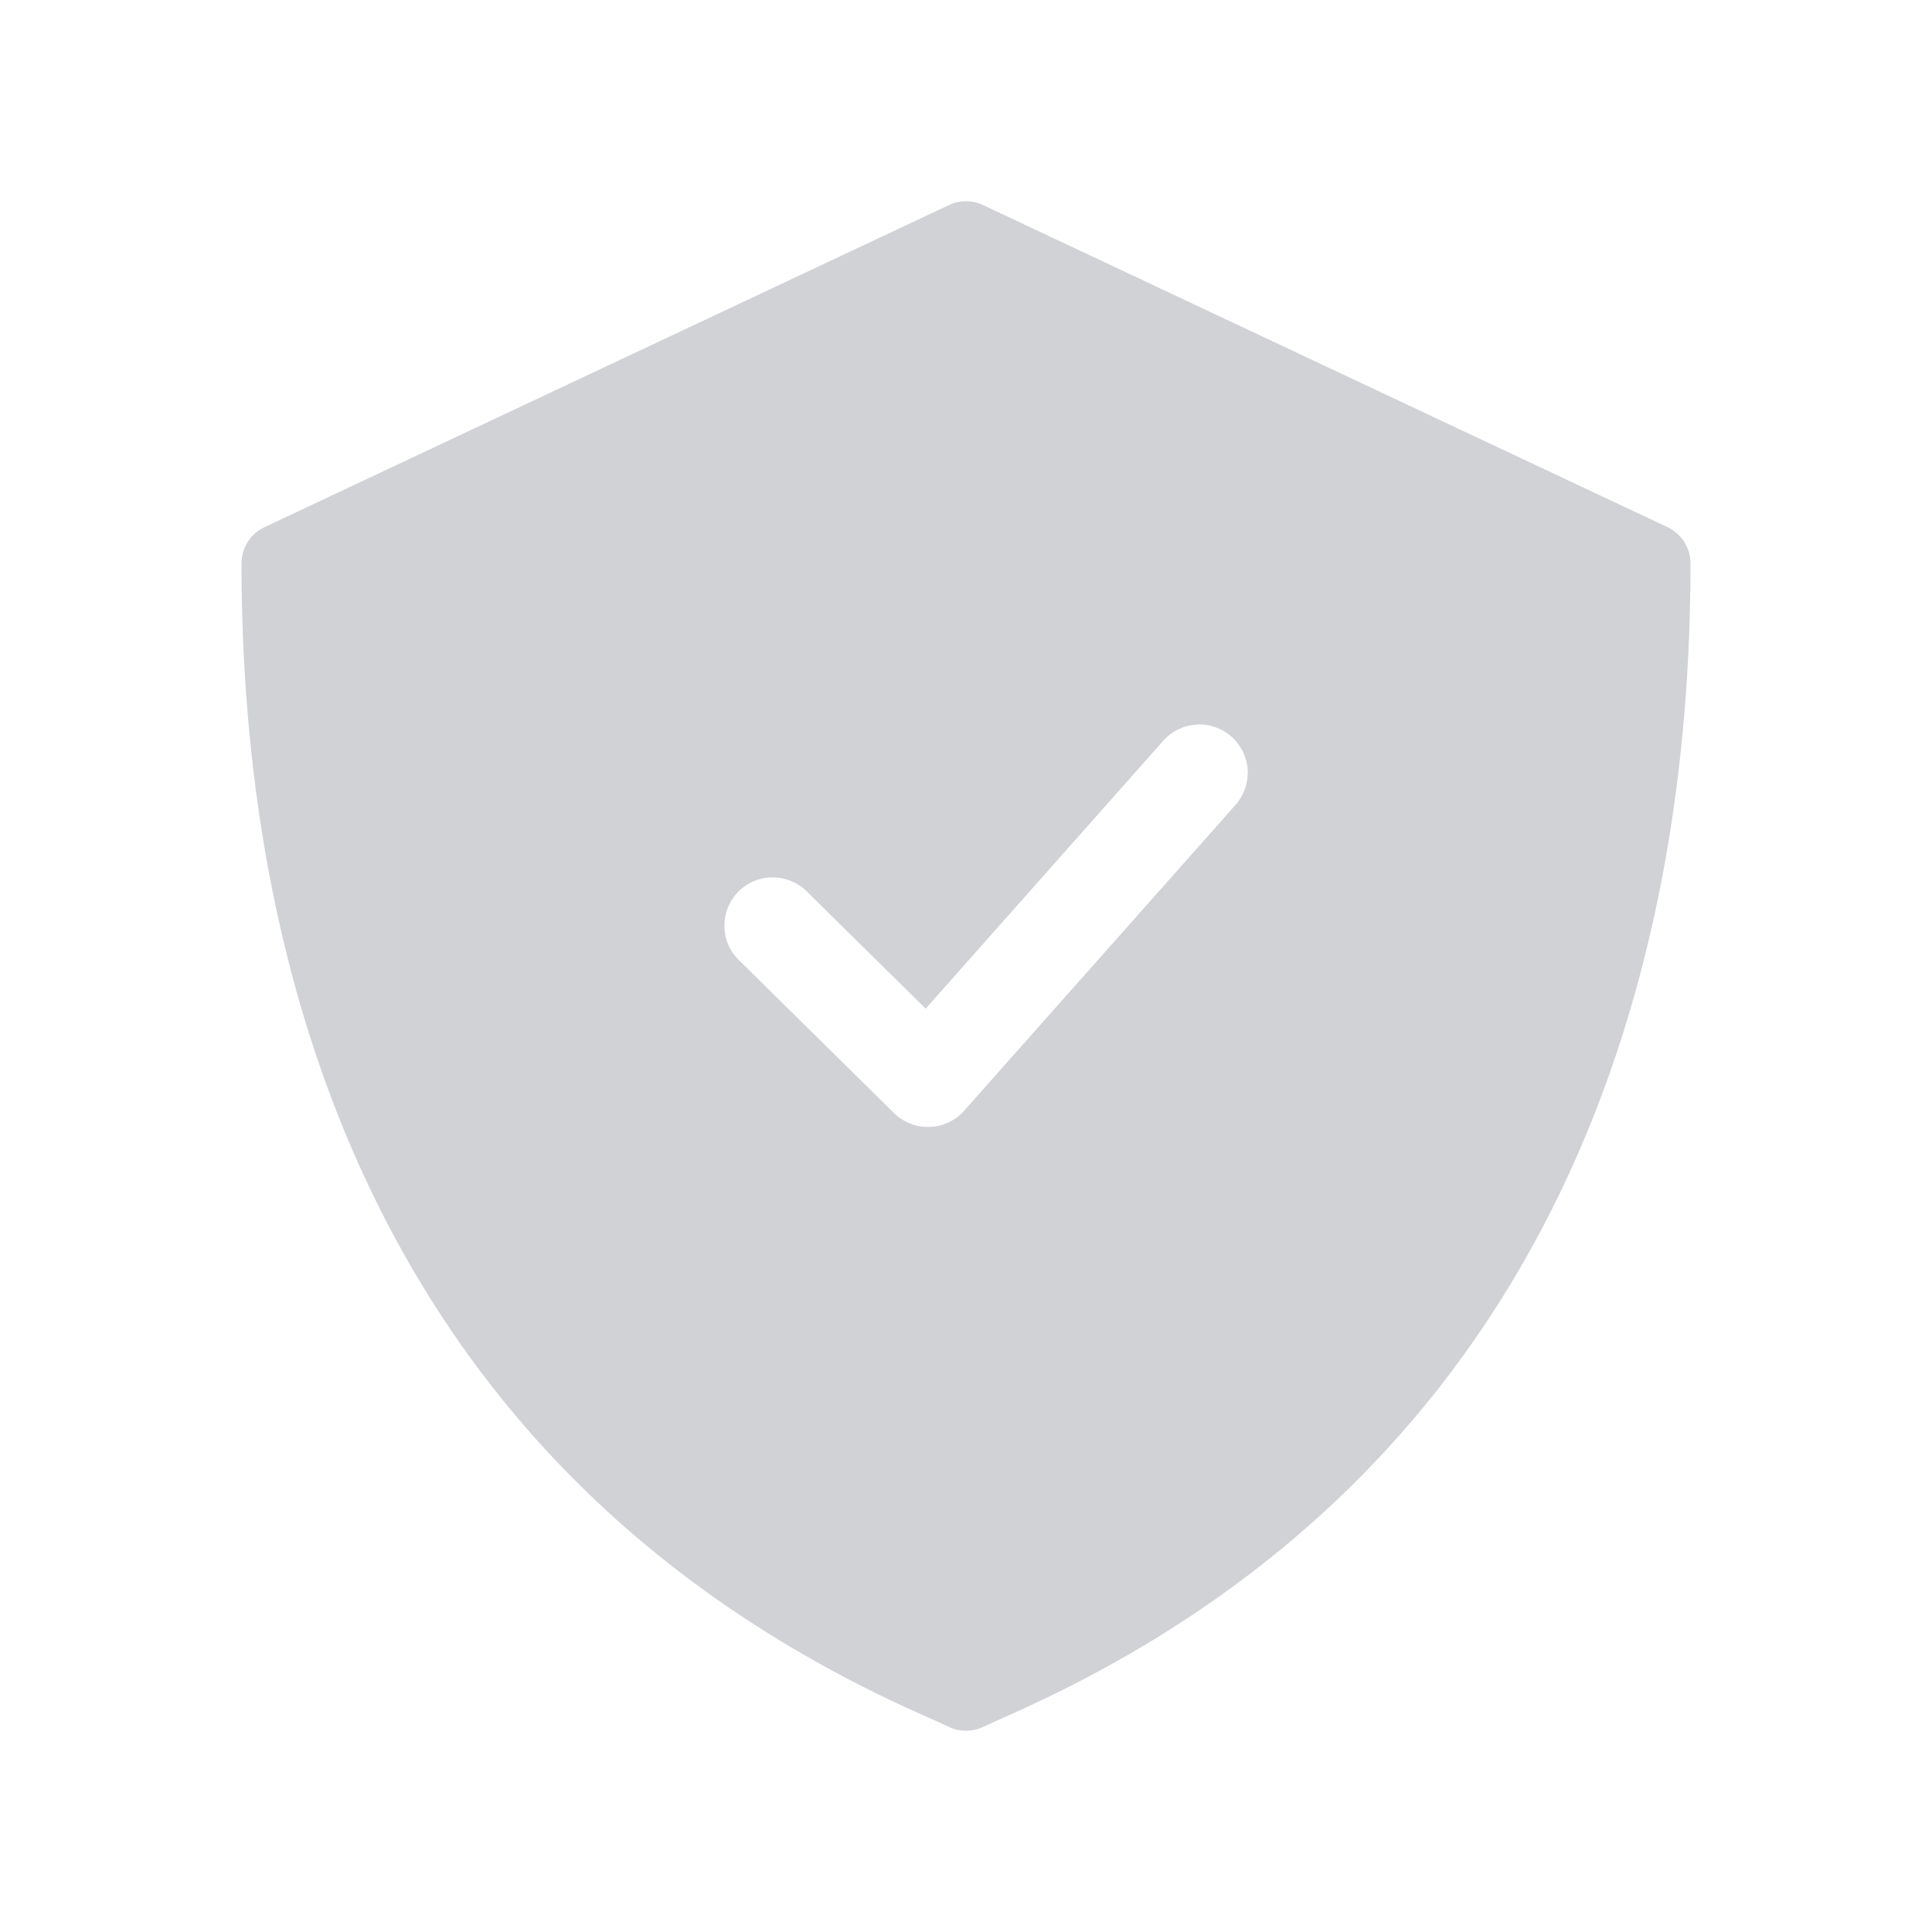
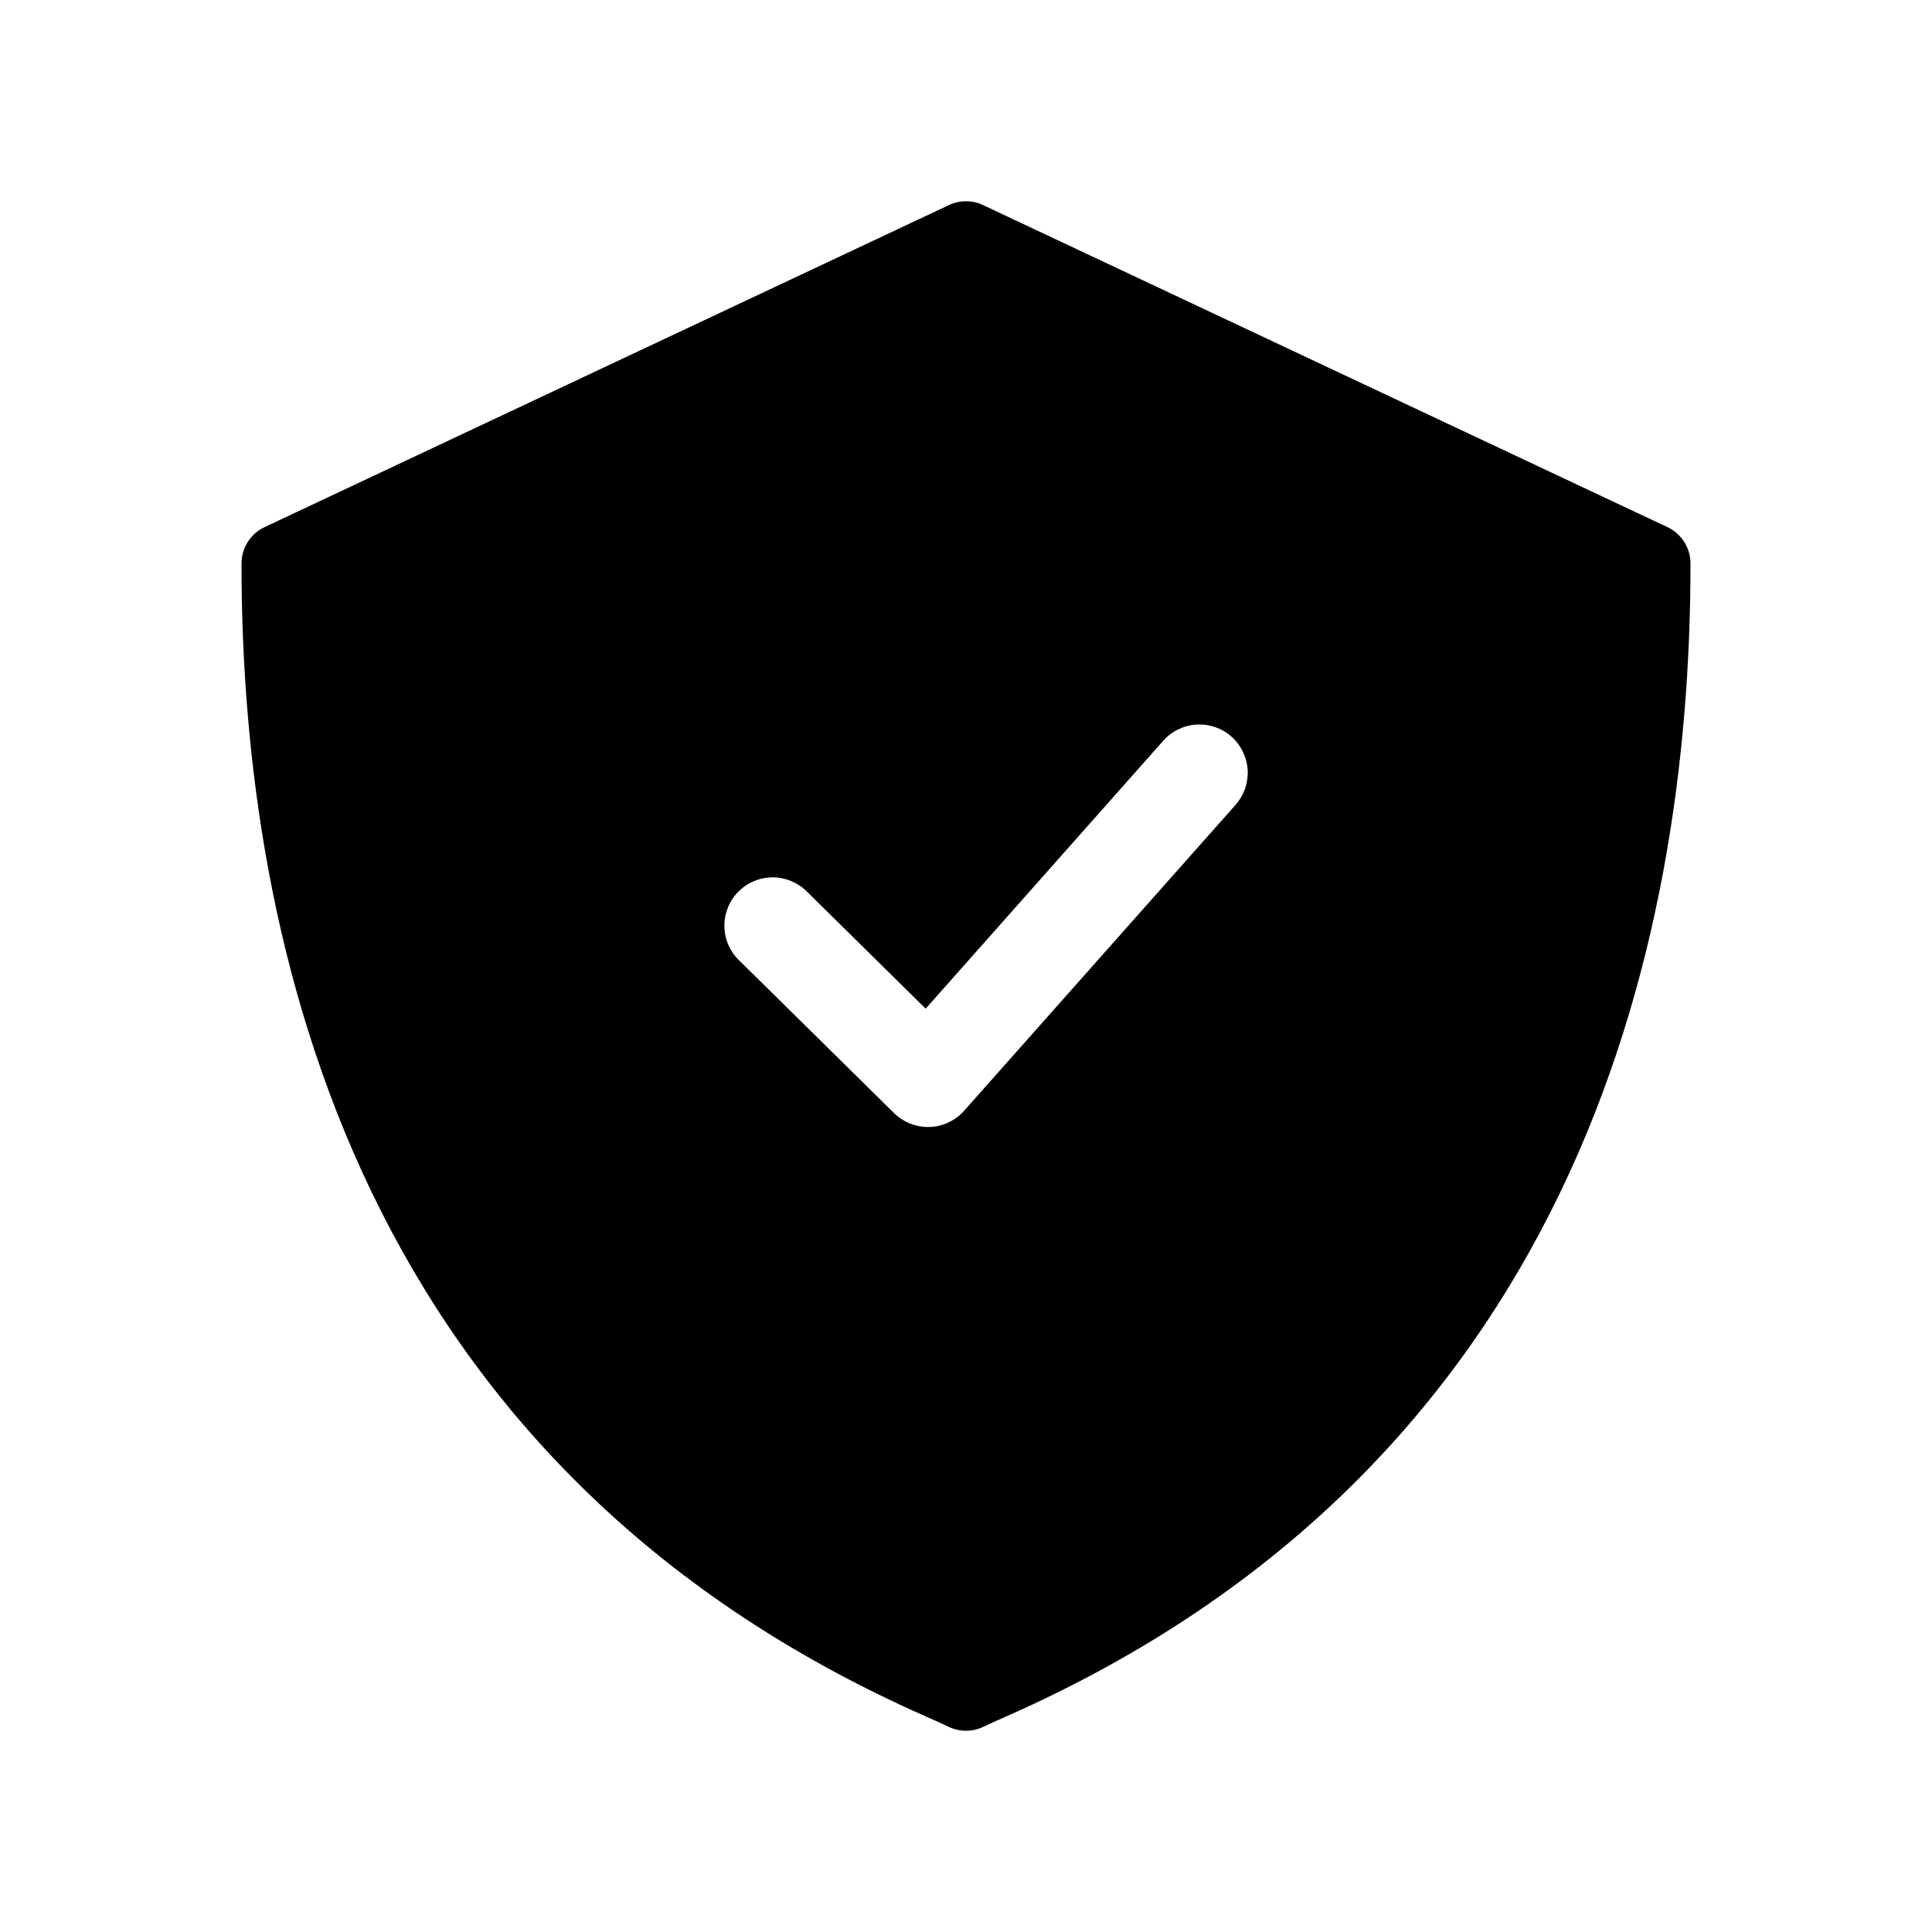
<svg xmlns="http://www.w3.org/2000/svg" width="24" height="24" viewBox="0 0 24 24" fill="none">
-   <path d="M20.713 6.548L12.213 2.548C12.146 2.516 12.074 2.5 12 2.5C11.926 2.5 11.854 2.516 11.787 2.548L3.287 6.548C3.201 6.588 3.129 6.652 3.078 6.732C3.027 6.812 3 6.905 3 7C3 11.824 4.476 18.226 11.507 21.325C11.622 21.376 11.713 21.416 11.776 21.447C11.846 21.482 11.922 21.5 12 21.5C12.078 21.5 12.154 21.482 12.224 21.447C12.287 21.416 12.378 21.376 12.493 21.325C19.524 18.226 21 11.824 21 7C21 6.905 20.973 6.812 20.922 6.732C20.871 6.652 20.799 6.588 20.713 6.548ZM15.349 9.998L11.976 13.799C11.922 13.86 11.856 13.909 11.782 13.943C11.709 13.978 11.629 13.997 11.547 14H11.527C11.37 14 11.218 13.938 11.106 13.827L9.179 11.927C9.122 11.872 9.077 11.806 9.046 11.733C9.015 11.661 8.999 11.582 8.999 11.504C8.998 11.425 9.013 11.346 9.043 11.273C9.072 11.2 9.116 11.133 9.172 11.077C9.227 11.021 9.293 10.976 9.366 10.946C9.439 10.915 9.517 10.899 9.596 10.899C9.675 10.898 9.753 10.914 9.826 10.944C9.899 10.974 9.966 11.018 10.021 11.073L11.499 12.53L14.451 9.201C14.557 9.082 14.706 9.01 14.864 9.001C15.023 8.991 15.179 9.045 15.298 9.151C15.417 9.257 15.489 9.405 15.499 9.564C15.508 9.723 15.454 9.879 15.349 9.998V9.998Z" fill="#D0D2D6" />
+   <path d="M20.713 6.548L12.213 2.548C12.146 2.516 12.074 2.5 12 2.5C11.926 2.5 11.854 2.516 11.787 2.548L3.287 6.548C3.201 6.588 3.129 6.652 3.078 6.732C3.027 6.812 3 6.905 3 7C3 11.824 4.476 18.226 11.507 21.325C11.622 21.376 11.713 21.416 11.776 21.447C11.846 21.482 11.922 21.5 12 21.5C12.078 21.5 12.154 21.482 12.224 21.447C12.287 21.416 12.378 21.376 12.493 21.325C19.524 18.226 21 11.824 21 7C21 6.905 20.973 6.812 20.922 6.732C20.871 6.652 20.799 6.588 20.713 6.548ZM15.349 9.998L11.976 13.799C11.922 13.86 11.856 13.909 11.782 13.943C11.709 13.978 11.629 13.997 11.547 14H11.527C11.37 14 11.218 13.938 11.106 13.827L9.179 11.927C9.122 11.872 9.077 11.806 9.046 11.733C9.015 11.661 8.999 11.582 8.999 11.504C8.998 11.425 9.013 11.346 9.043 11.273C9.072 11.2 9.116 11.133 9.172 11.077C9.227 11.021 9.293 10.976 9.366 10.946C9.439 10.915 9.517 10.899 9.596 10.899C9.675 10.898 9.753 10.914 9.826 10.944C9.899 10.974 9.966 11.018 10.021 11.073L11.499 12.53L14.451 9.201C14.557 9.082 14.706 9.01 14.864 9.001C15.023 8.991 15.179 9.045 15.298 9.151C15.417 9.257 15.489 9.405 15.499 9.564C15.508 9.723 15.454 9.879 15.349 9.998V9.998Z" fill="currentColor" />
</svg>
